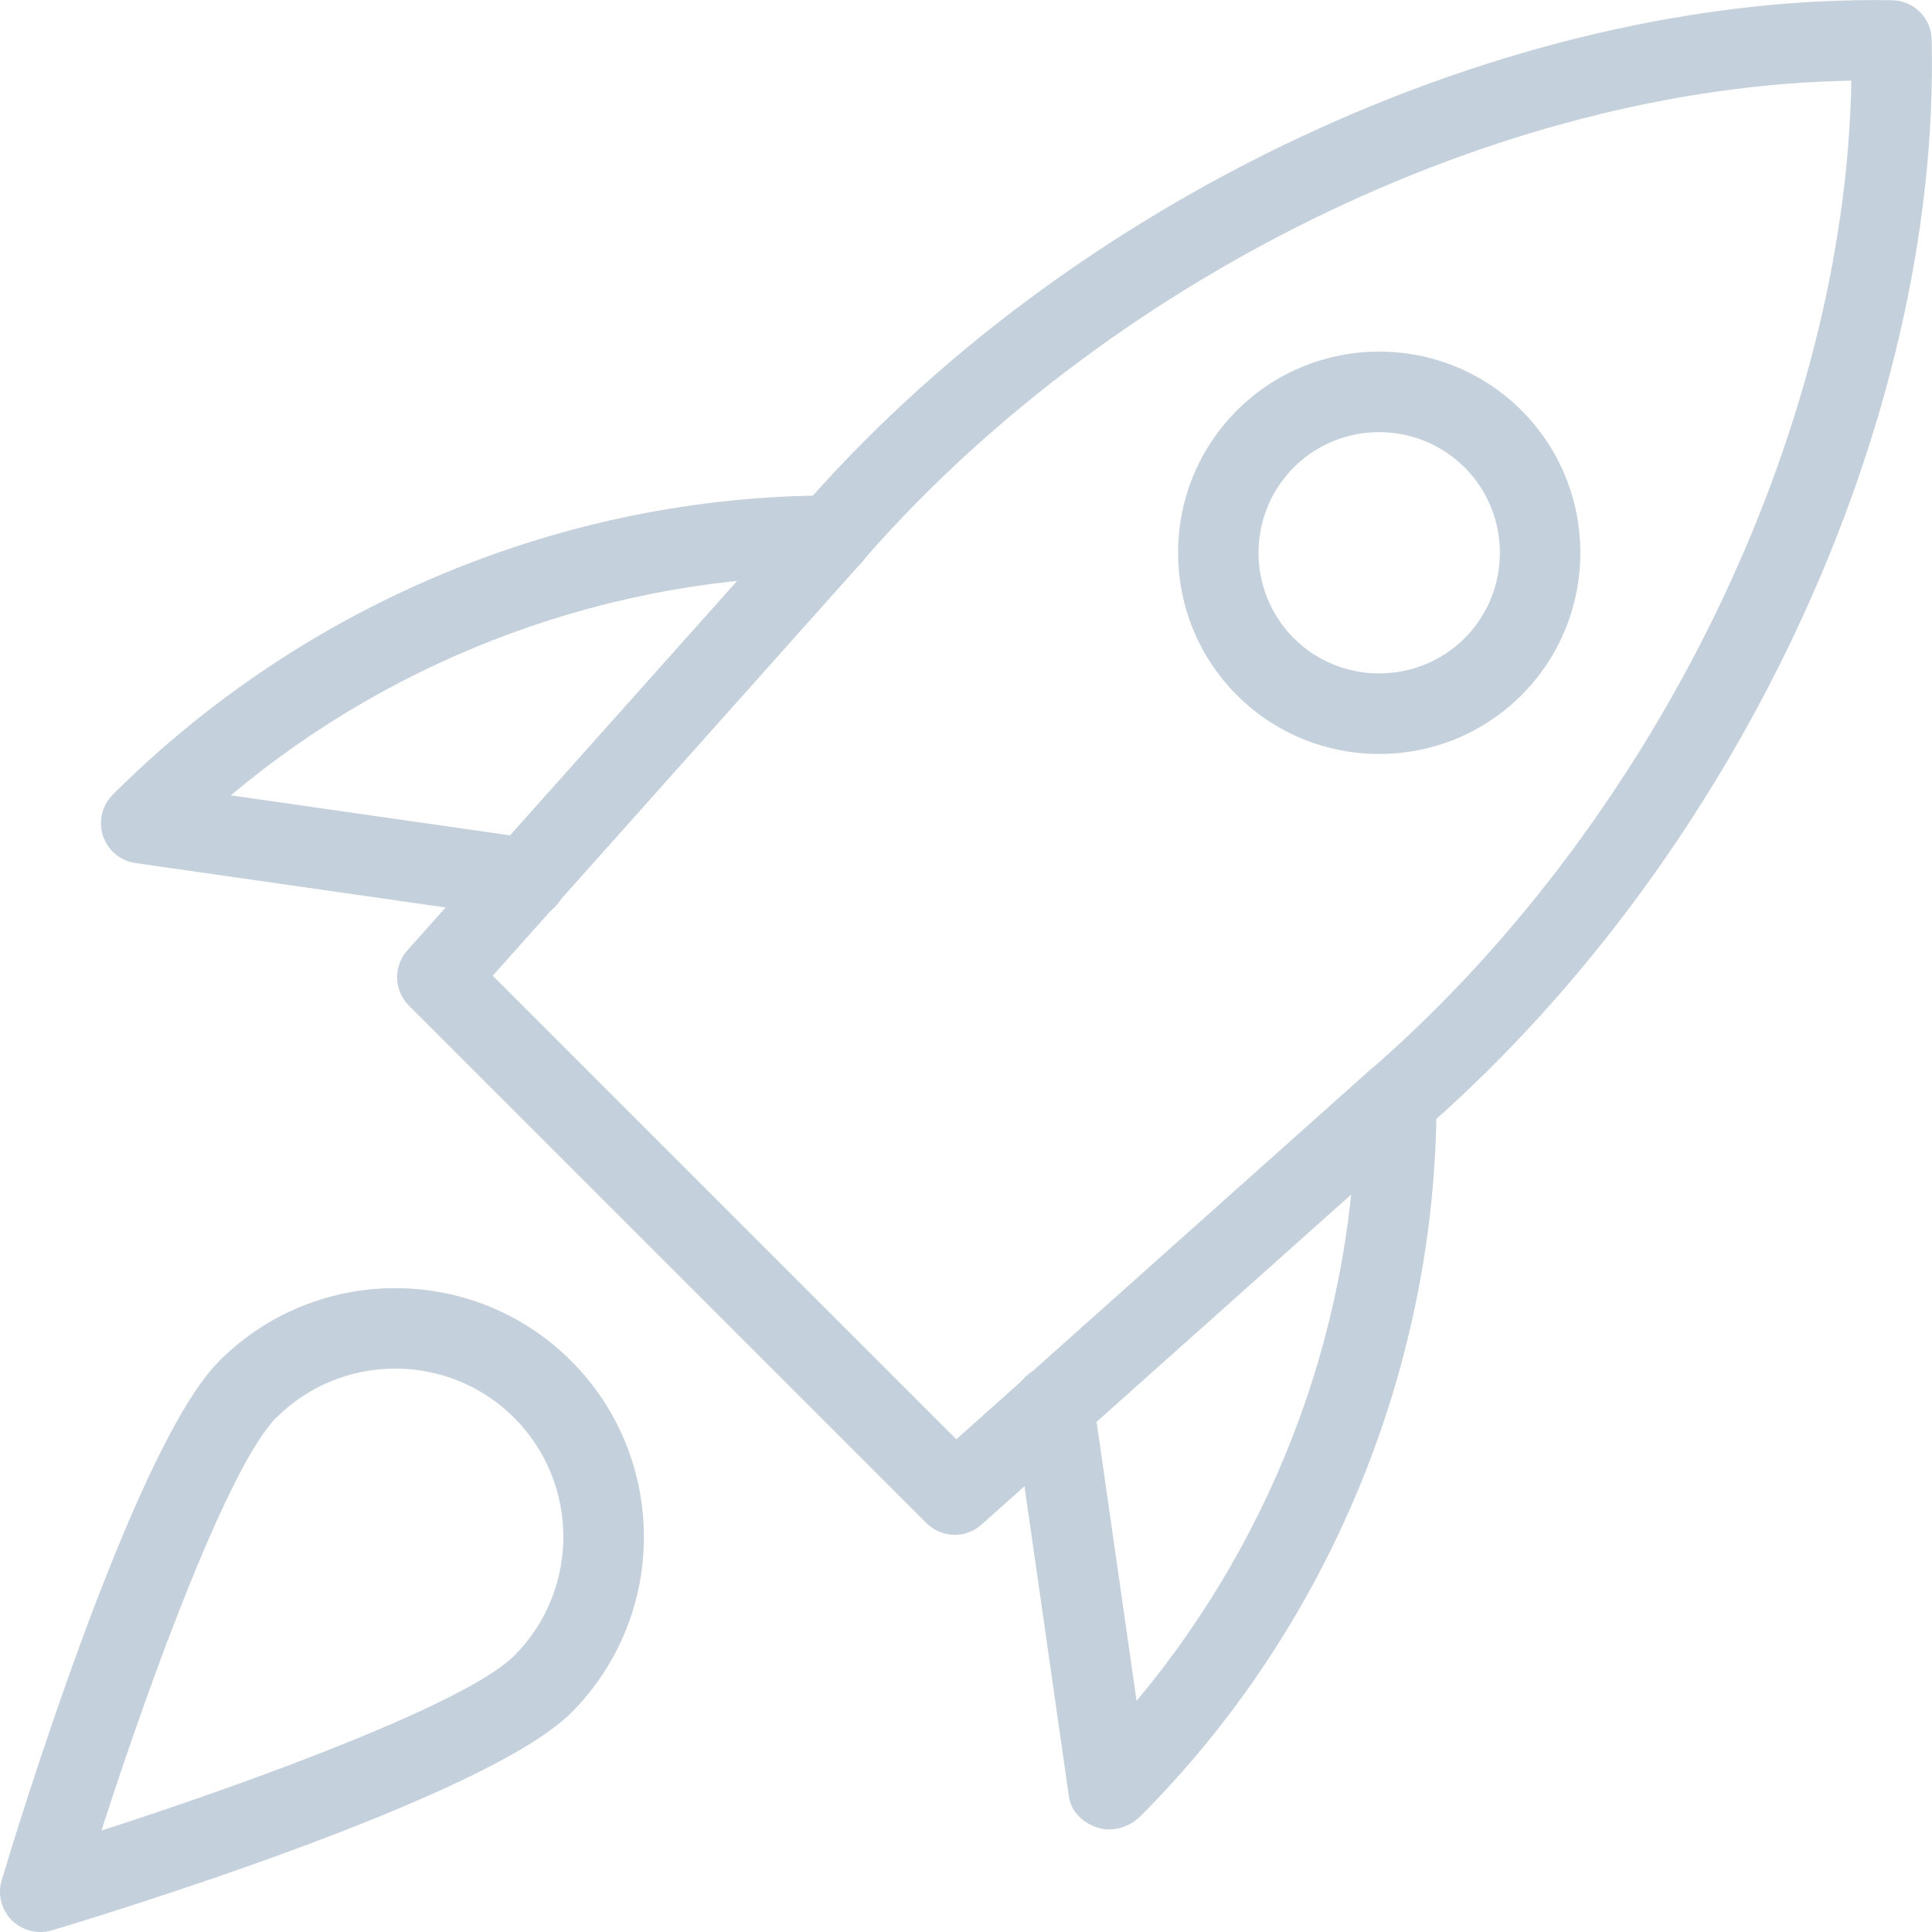
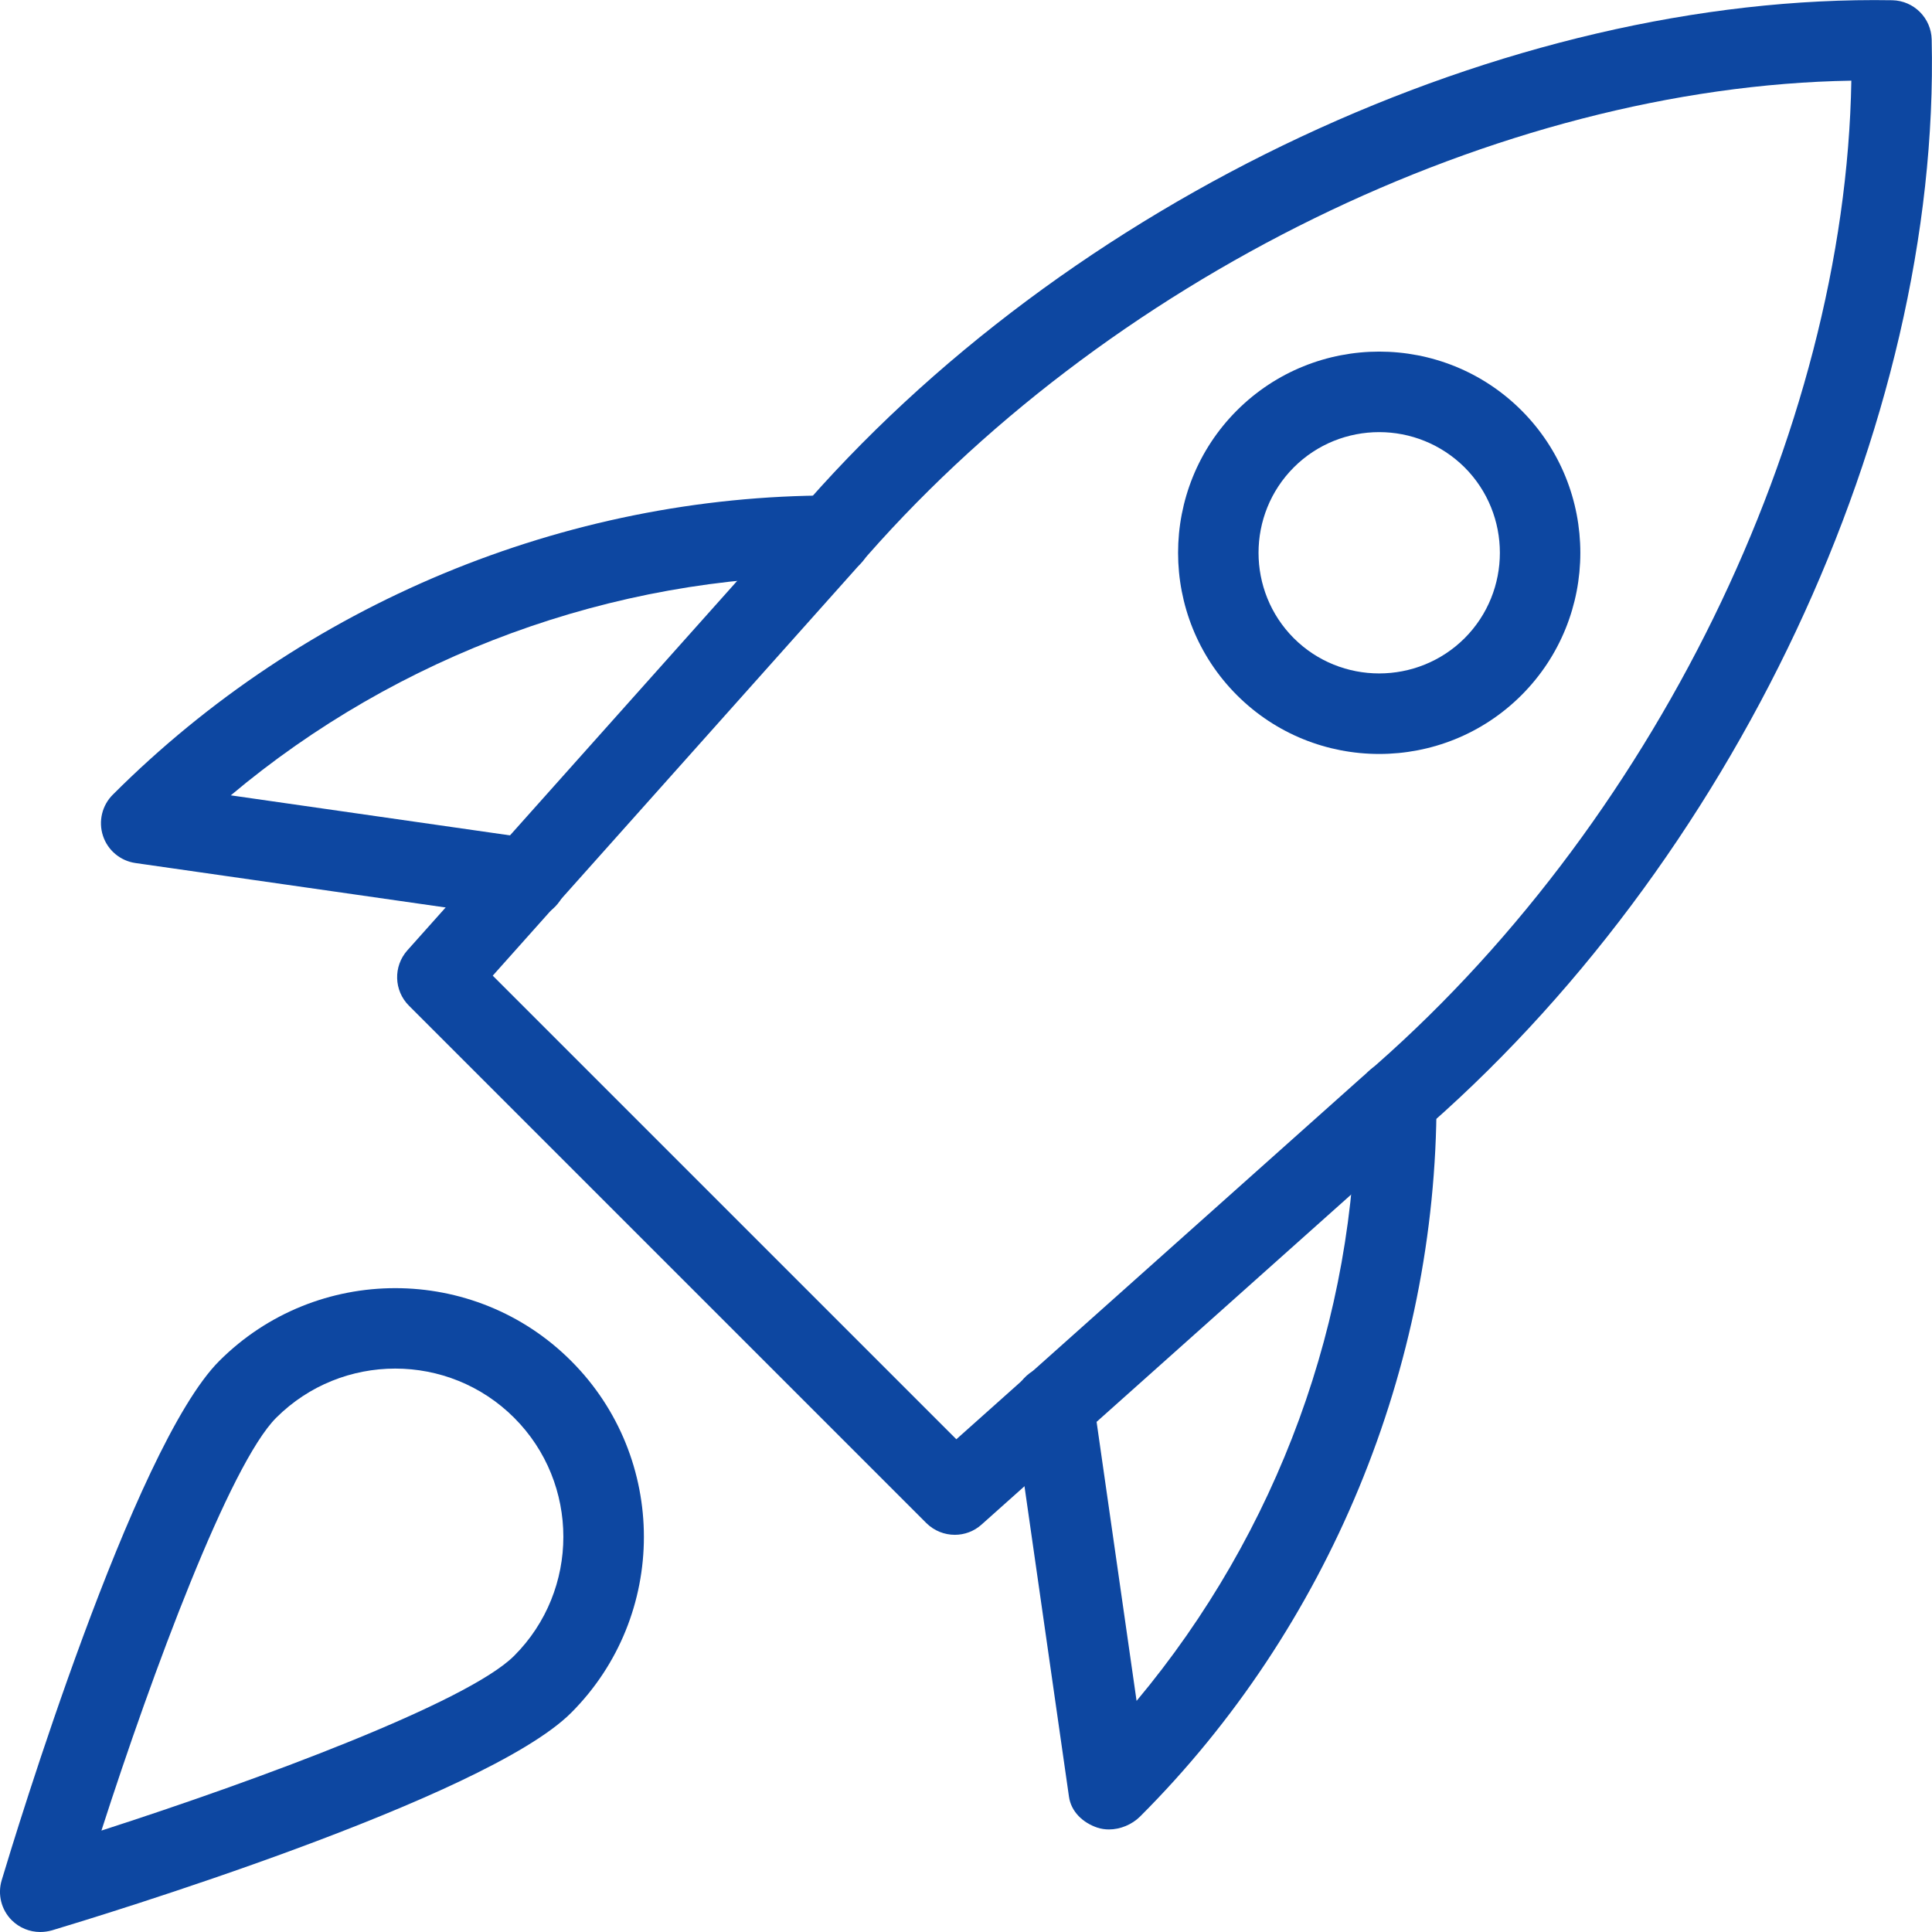
- <svg xmlns="http://www.w3.org/2000/svg" id="light" enable-background="new 0 0 24 24" height="512" viewBox="0 0 24 24" width="512" fill="#c4d0db">
+ <svg xmlns="http://www.w3.org/2000/svg" id="light" enable-background="new 0 0 24 24" height="512" viewBox="0 0 24 24" width="512" fill="#0d47a1">
  <path d="m11.861 19.066c-.128 0-.256-.049-.354-.146l-6.427-6.427c-.188-.188-.196-.489-.02-.687l4.817-5.396c3.367-3.939 8.85-6.488 13.631-6.407.267.006.482.221.488.488.111 4.784-2.467 10.264-6.416 13.638l-5.387 4.81c-.094.085-.214.127-.332.127zm-5.74-6.946 5.759 5.759 5.043-4.502c3.606-3.082 6.001-7.994 6.075-12.375-4.381.073-9.292 2.468-12.368 6.066z" />
  <path d="m13.776 22.726c-.048 0-.097-.007-.143-.022-.18-.06-.328-.198-.354-.386l-.686-4.787c-.039-.273.151-.526.424-.566.273-.043.526.15.566.424l.536 3.74c1.752-2.095 2.726-4.751 2.726-7.459 0-.276.224-.5.5-.5s.5.224.5.5c0 3.313-1.342 6.556-3.682 8.895-.1.1-.246.161-.387.161z" />
  <path d="m6.541 11.412c-.023 0-.047-.001-.071-.005l-4.787-.686c-.188-.027-.345-.158-.404-.339-.059-.18-.011-.379.124-.512 2.373-2.373 5.615-3.715 8.928-3.715.276 0 .5.224.5.5s-.224.5-.5.5c-2.721 0-5.391.983-7.464 2.725l3.745.537c.273.04.463.292.424.566-.037.249-.251.429-.495.429z" />
  <path d="m17.133 9.366c-.641 0-1.281-.244-1.768-.731-.974-.975-.974-2.561 0-3.536.975-.975 2.561-.975 3.536 0 .974.975.974 2.561 0 3.536-.488.488-1.128.731-1.768.731zm0-3.998c-.384 0-.769.146-1.061.438-.584.585-.584 1.537 0 2.122.585.584 1.537.583 2.122 0 .584-.585.584-1.537 0-2.122-.293-.291-.677-.438-1.061-.438zm1.414 2.914h.01z" />
  <path d="m.5 24c-.131 0-.258-.051-.354-.146-.13-.13-.178-.321-.125-.497.164-.547 1.633-5.381 2.703-6.451 1.205-1.205 3.166-1.206 4.371 0 1.205 1.205 1.205 3.166 0 4.371-1.07 1.07-5.904 2.539-6.451 2.703-.048.013-.096.02-.144.02zm4.41-6.999c-.536 0-1.071.204-1.479.611-.577.578-1.537 3.159-2.171 5.128 1.968-.634 4.55-1.594 5.127-2.171.815-.815.815-2.142 0-2.957-.407-.407-.942-.611-1.477-.611z" />
</svg>
